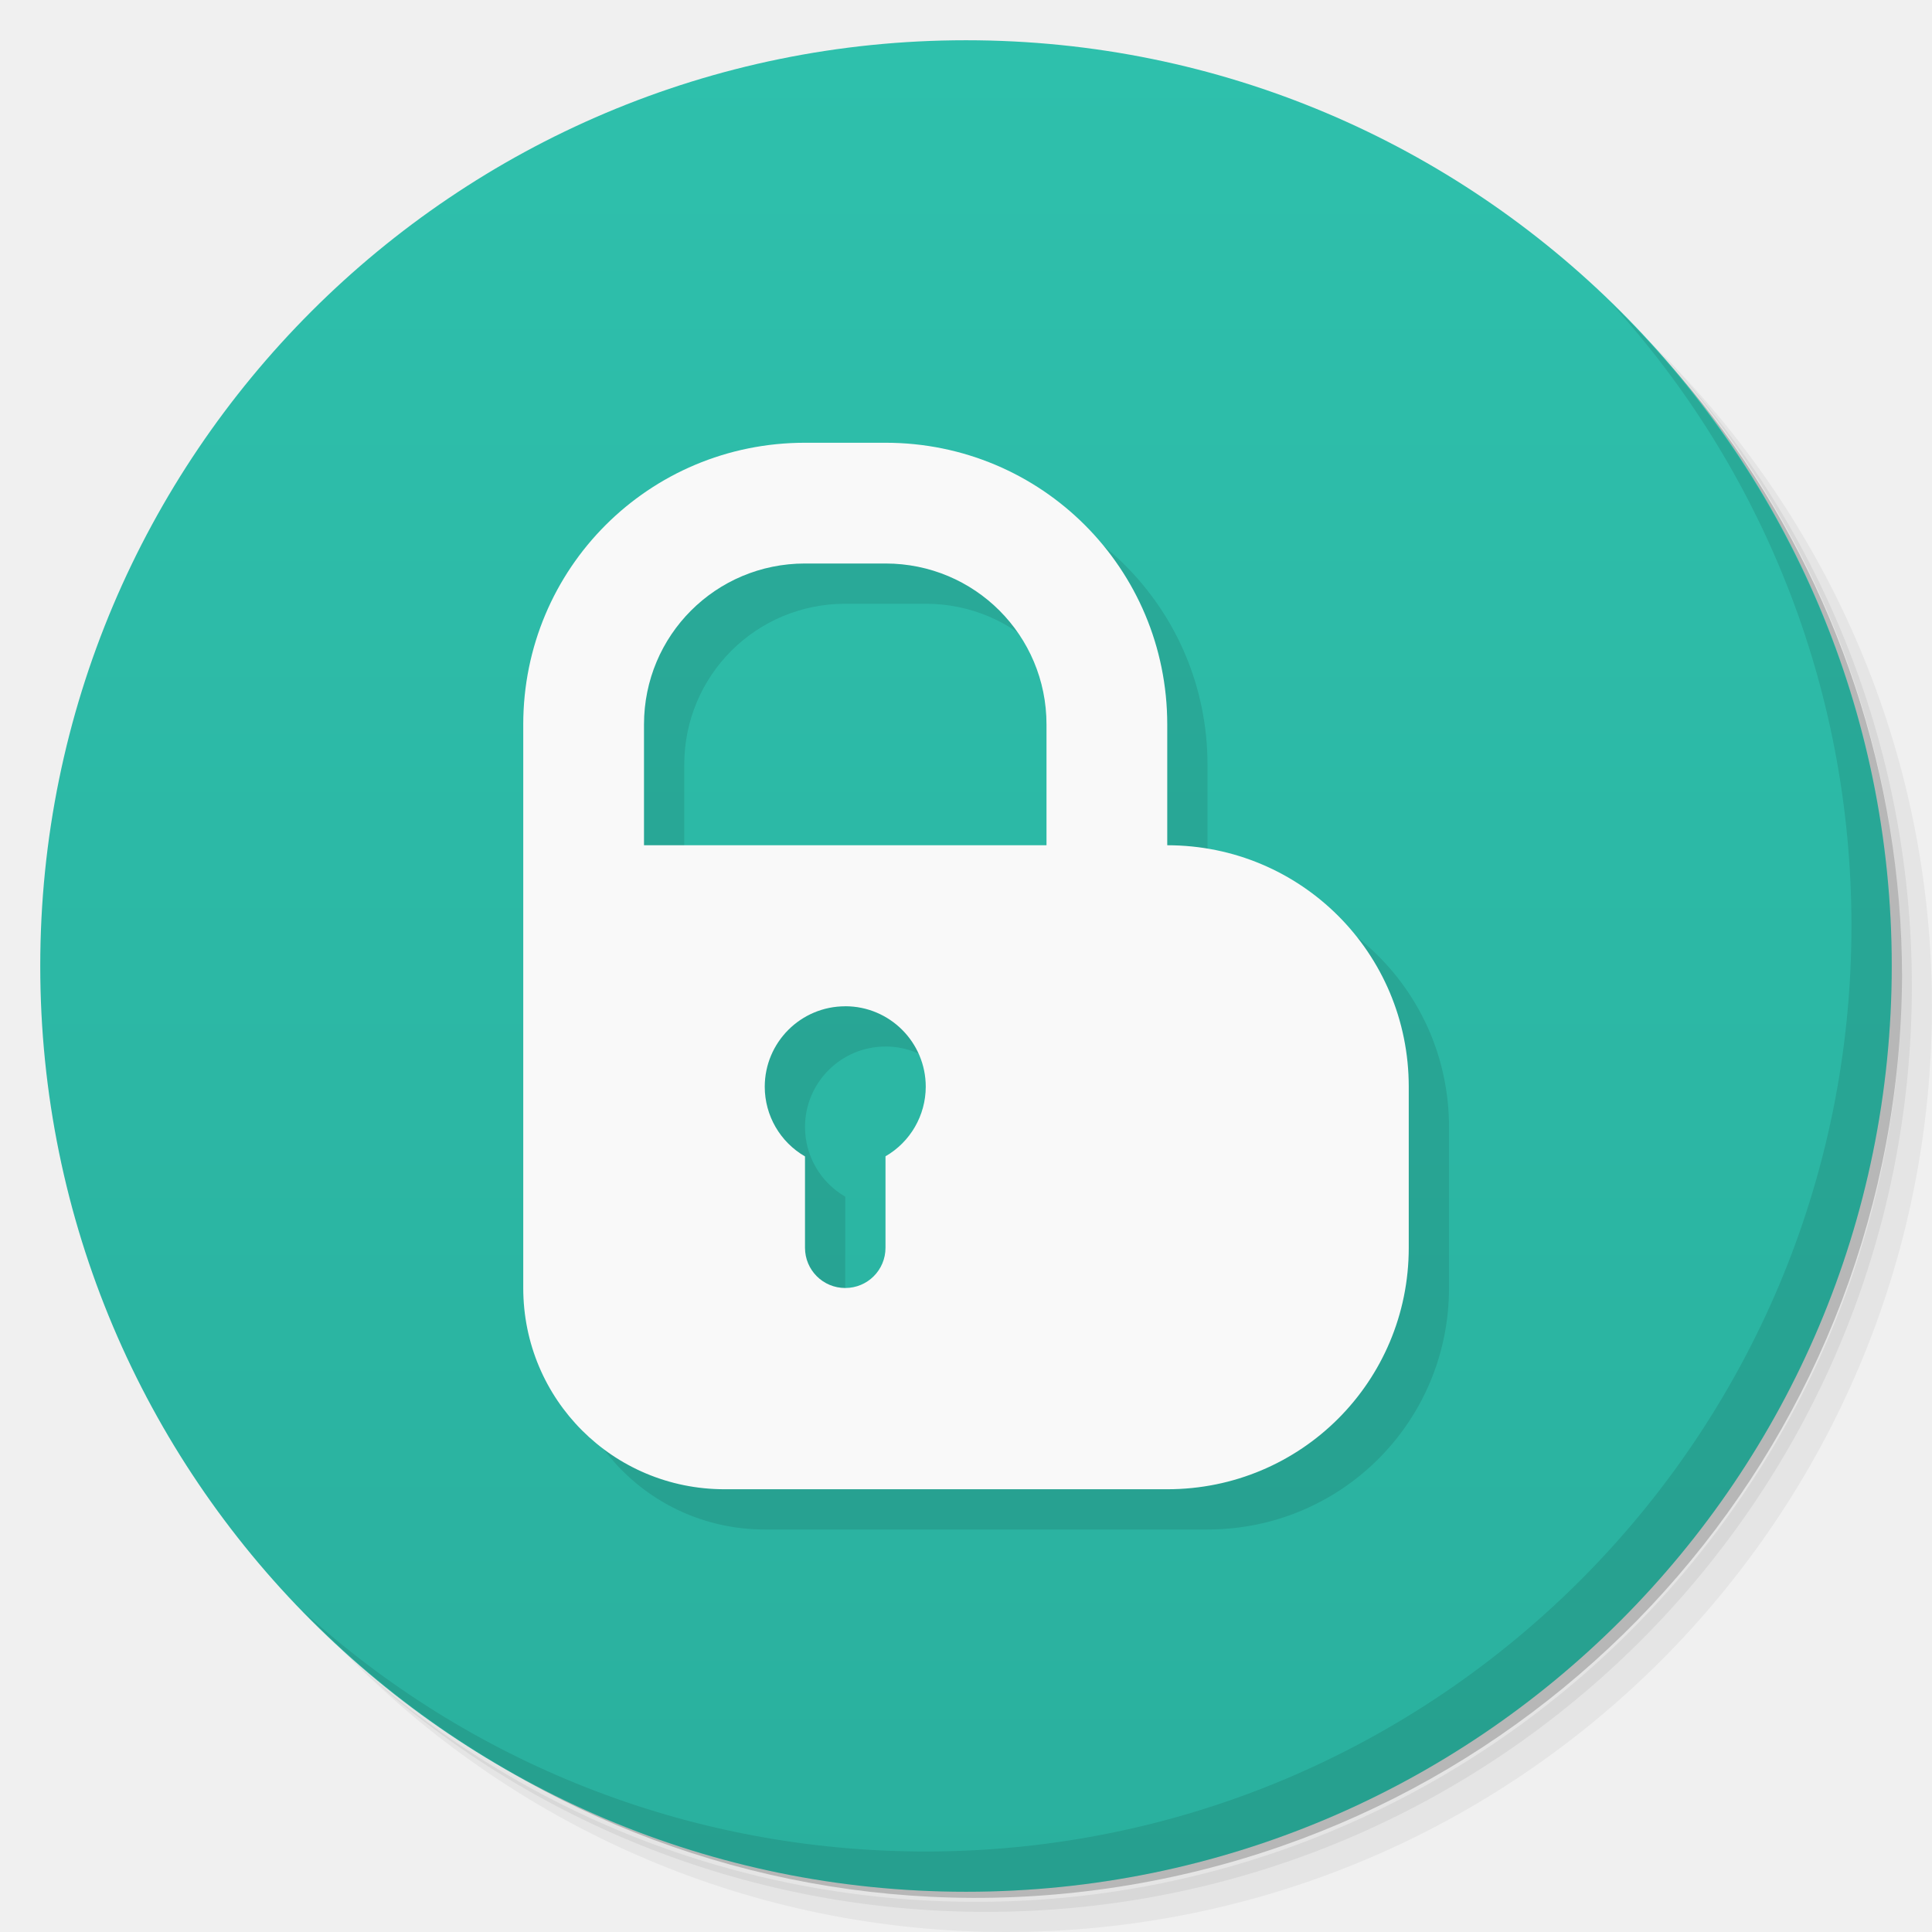
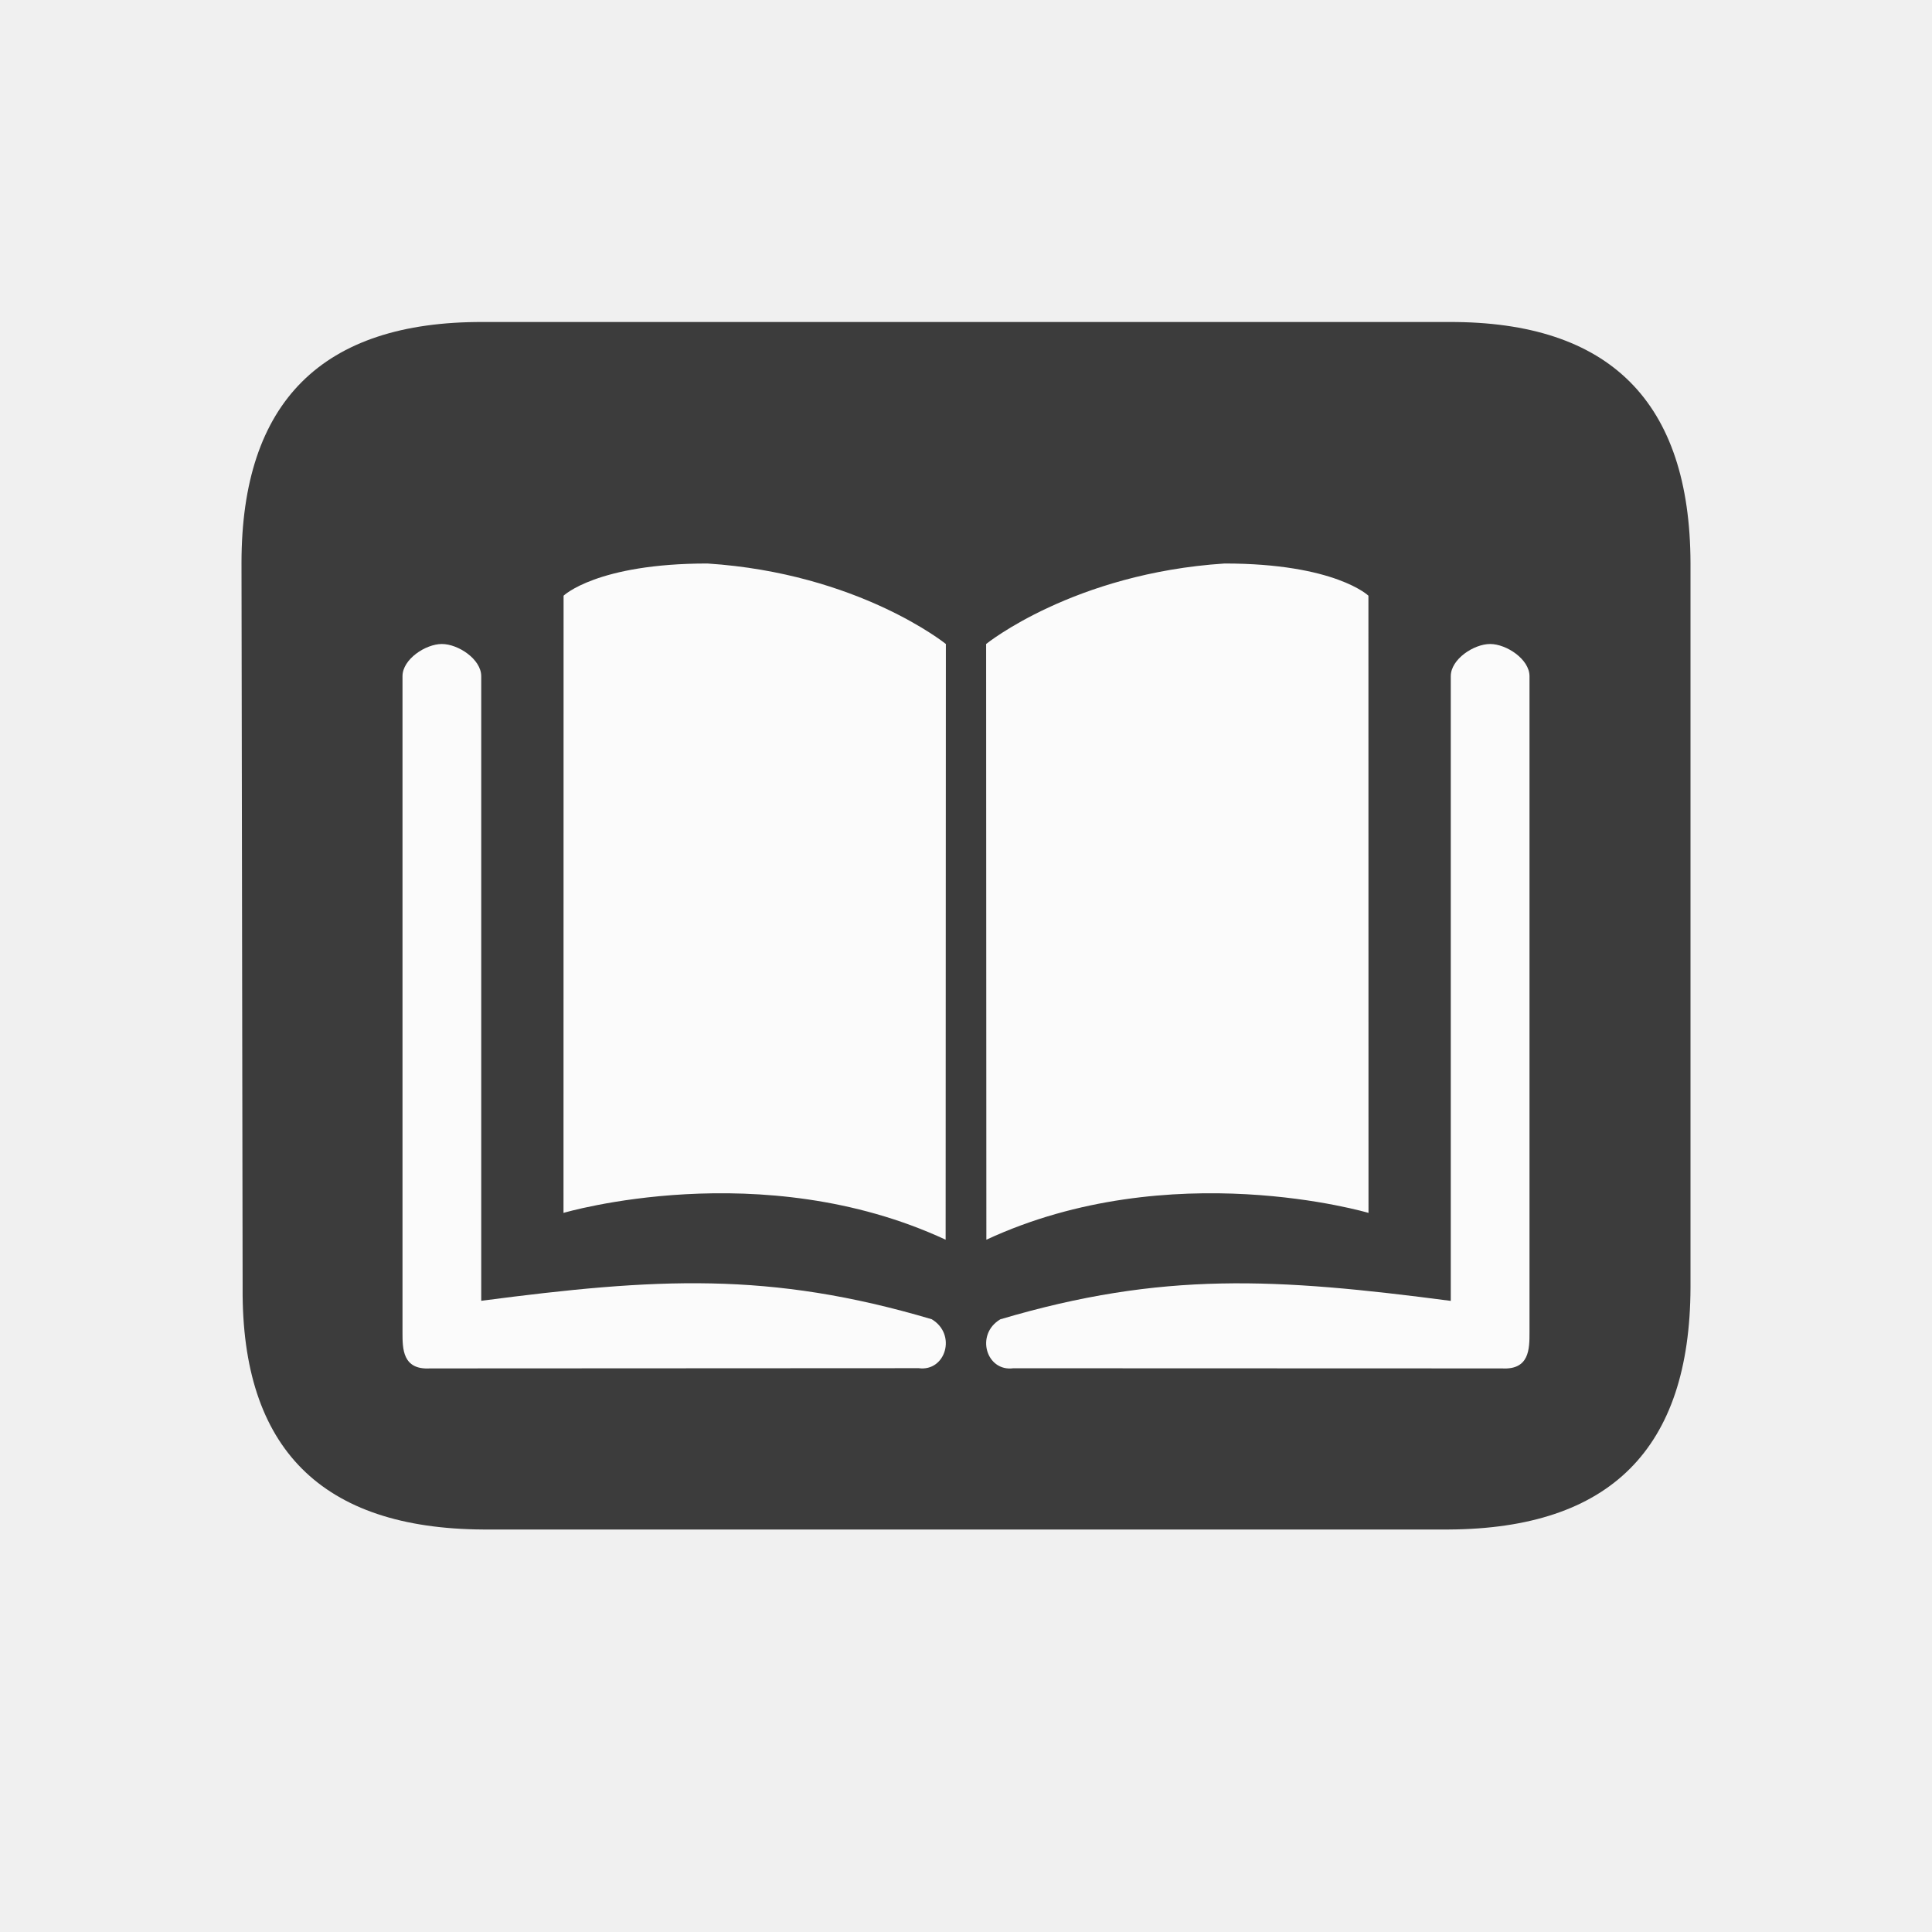
- <svg xmlns="http://www.w3.org/2000/svg" version="1.1" viewBox="0 0 48 48">
-   <defs>
-     <linearGradient id="bg" x2="0" y1="1" y2="47" gradientUnits="userSpaceOnUse">
-       <stop style="stop-color:#2ec0ac" offset="0" />
-       <stop style="stop-color:#2ab09e" offset="1" />
-     </linearGradient>
-   </defs>
-   <path d="m36.31 5c5.859 4.062 9.688 10.831 9.688 18.5 0 12.426-10.07 22.5-22.5 22.5-7.669 0-14.438-3.828-18.5-9.688 1.037 1.822 2.306 3.499 3.781 4.969 4.085 3.712 9.514 5.969 15.469 5.969 12.703 0 23-10.298 23-23 0-5.954-2.256-11.384-5.969-15.469-1.469-1.475-3.147-2.744-4.969-3.781zm4.969 3.781c3.854 4.113 6.219 9.637 6.219 15.719 0 12.703-10.297 23-23 23-6.081 0-11.606-2.364-15.719-6.219 4.16 4.144 9.883 6.719 16.219 6.719 12.703 0 23-10.298 23-23 0-6.335-2.575-12.06-6.719-16.219z" style="opacity:.05" />
-   <path d="m41.28 8.781c3.712 4.085 5.969 9.514 5.969 15.469 0 12.703-10.297 23-23 23-5.954 0-11.384-2.256-15.469-5.969 4.113 3.854 9.637 6.219 15.719 6.219 12.703 0 23-10.298 23-23 0-6.081-2.364-11.606-6.219-15.719z" style="opacity:.1" />
-   <path d="m31.25 2.375c8.615 3.154 14.75 11.417 14.75 21.13 0 12.426-10.07 22.5-22.5 22.5-9.708 0-17.971-6.135-21.12-14.75a23 23 0 0 0 44.875-7 23 23 0 0 0-16-21.875z" style="opacity:.2" />
-   <circle cx="24" cy="24" r="23" style="fill:url(#bg)" />
-   <path d="m40.03 7.531c3.712 4.084 5.969 9.514 5.969 15.469 0 12.703-10.297 23-23 23-5.954 0-11.384-2.256-15.469-5.969 4.178 4.291 10.01 6.969 16.469 6.969 12.703 0 23-10.298 23-23 0-6.462-2.677-12.291-6.969-16.469z" style="opacity:.1" />
-   <path d="m21 12c-3.878 0-7 3.122-7 7v14c0 2.77 2.23 5 5 5h11c3.324 0 6-2.676 6-6v-4c0-3.324-2.676-6-6-6v-3c0-3.878-3.122-7-7-7zm0 3h2c2.216 0 4 1.784 4 4v3h-10v-3c0-2.216 1.784-4 4-4zm1 11a2 2 0 0 1 2 2 2 2 0 0 1-1 1.728v2.272c0 0.554-0.446 1-1 1s-1-0.446-1-1v-2.269a2 2 0 0 1-1-1.73 2 2 0 0 1 2-2z" style="opacity:.1" />
-   <path d="m20 11c-3.878 0-7 3.122-7 7v14c0 2.77 2.23 5 5 5h11c3.324 0 6-2.676 6-6v-4c0-3.324-2.676-6-6-6v-3c0-3.878-3.122-7-7-7zm0 3h2c2.216 0 4 1.784 4 4v3h-10v-3c0-2.216 1.784-4 4-4zm1 11a2 2 0 0 1 2 2 2 2 0 0 1-1 1.728v2.272c0 0.554-0.446 1-1 1s-1-0.446-1-1v-2.269a2 2 0 0 1-1-1.73 2 2 0 0 1 2-2z" style="fill:#f9f9f9" />
+ <svg xmlns="http://www.w3.org/2000/svg" version="1.1" id="Layer_1" x="0px" y="0px" width="24px" height="24px" viewBox="0 0 24 24" enable-background="new 0 0 24 24" xml:space="preserve">
+   <g id="Icons" style="opacity:0.75">
+     <g id="Book">
+       <g id="frame">
+         <path d="M18,4H6C4,3.993,3,4.993,3,6.993L3.014,16C3,18,4,18.988,6,19h12c2-0.012,2.994-1,3-3.006V6.993C20.994,4.993,20,3.993,18,4  z" />
+       </g>
+       <g id="left page">
+         <path fill="#FFFFFF" d="M5.34,16.999C5,17.018,5,16.755,5,16.552V8.4C5,8.189,5.287,8,5.489,8l0,0c0.203,0,0.489,0.189,0.489,0.4  v7.759c2.171-0.284,3.582-0.368,5.596,0.229c0.315,0.188,0.172,0.654-0.162,0.608L5.34,16.999z" />
+         <path fill="#FFFFFF" d="M8.788,7c1.877,0.122,2.962,1,2.962,1l-0.003,7.4C9.458,14.338,7,15.067,7,15.067L7.001,7.4  C7.001,7.4,7.414,7,8.788,7z" />
+       </g>
+       <g id="right page">
+         <path fill="#FFFFFF" d="M12.588,16.997c-0.335,0.045-0.477-0.42-0.162-0.608c2.014-0.597,3.426-0.513,5.596-0.229V8.4  c0-0.211,0.286-0.4,0.489-0.4l0,0C18.713,8,19,8.189,19,8.4v8.152c0,0.203,0,0.466-0.34,0.447L12.588,16.997z" />
+         <path fill="#FFFFFF" d="M16.999,7.4L17,15.067c0,0-2.458-0.729-4.747,0.333L12.25,8c0,0,1.085-0.878,2.962-1  C16.586,7,16.999,7.4,16.999,7.4z" />
+       </g>
+     </g>
+   </g>
</svg>
